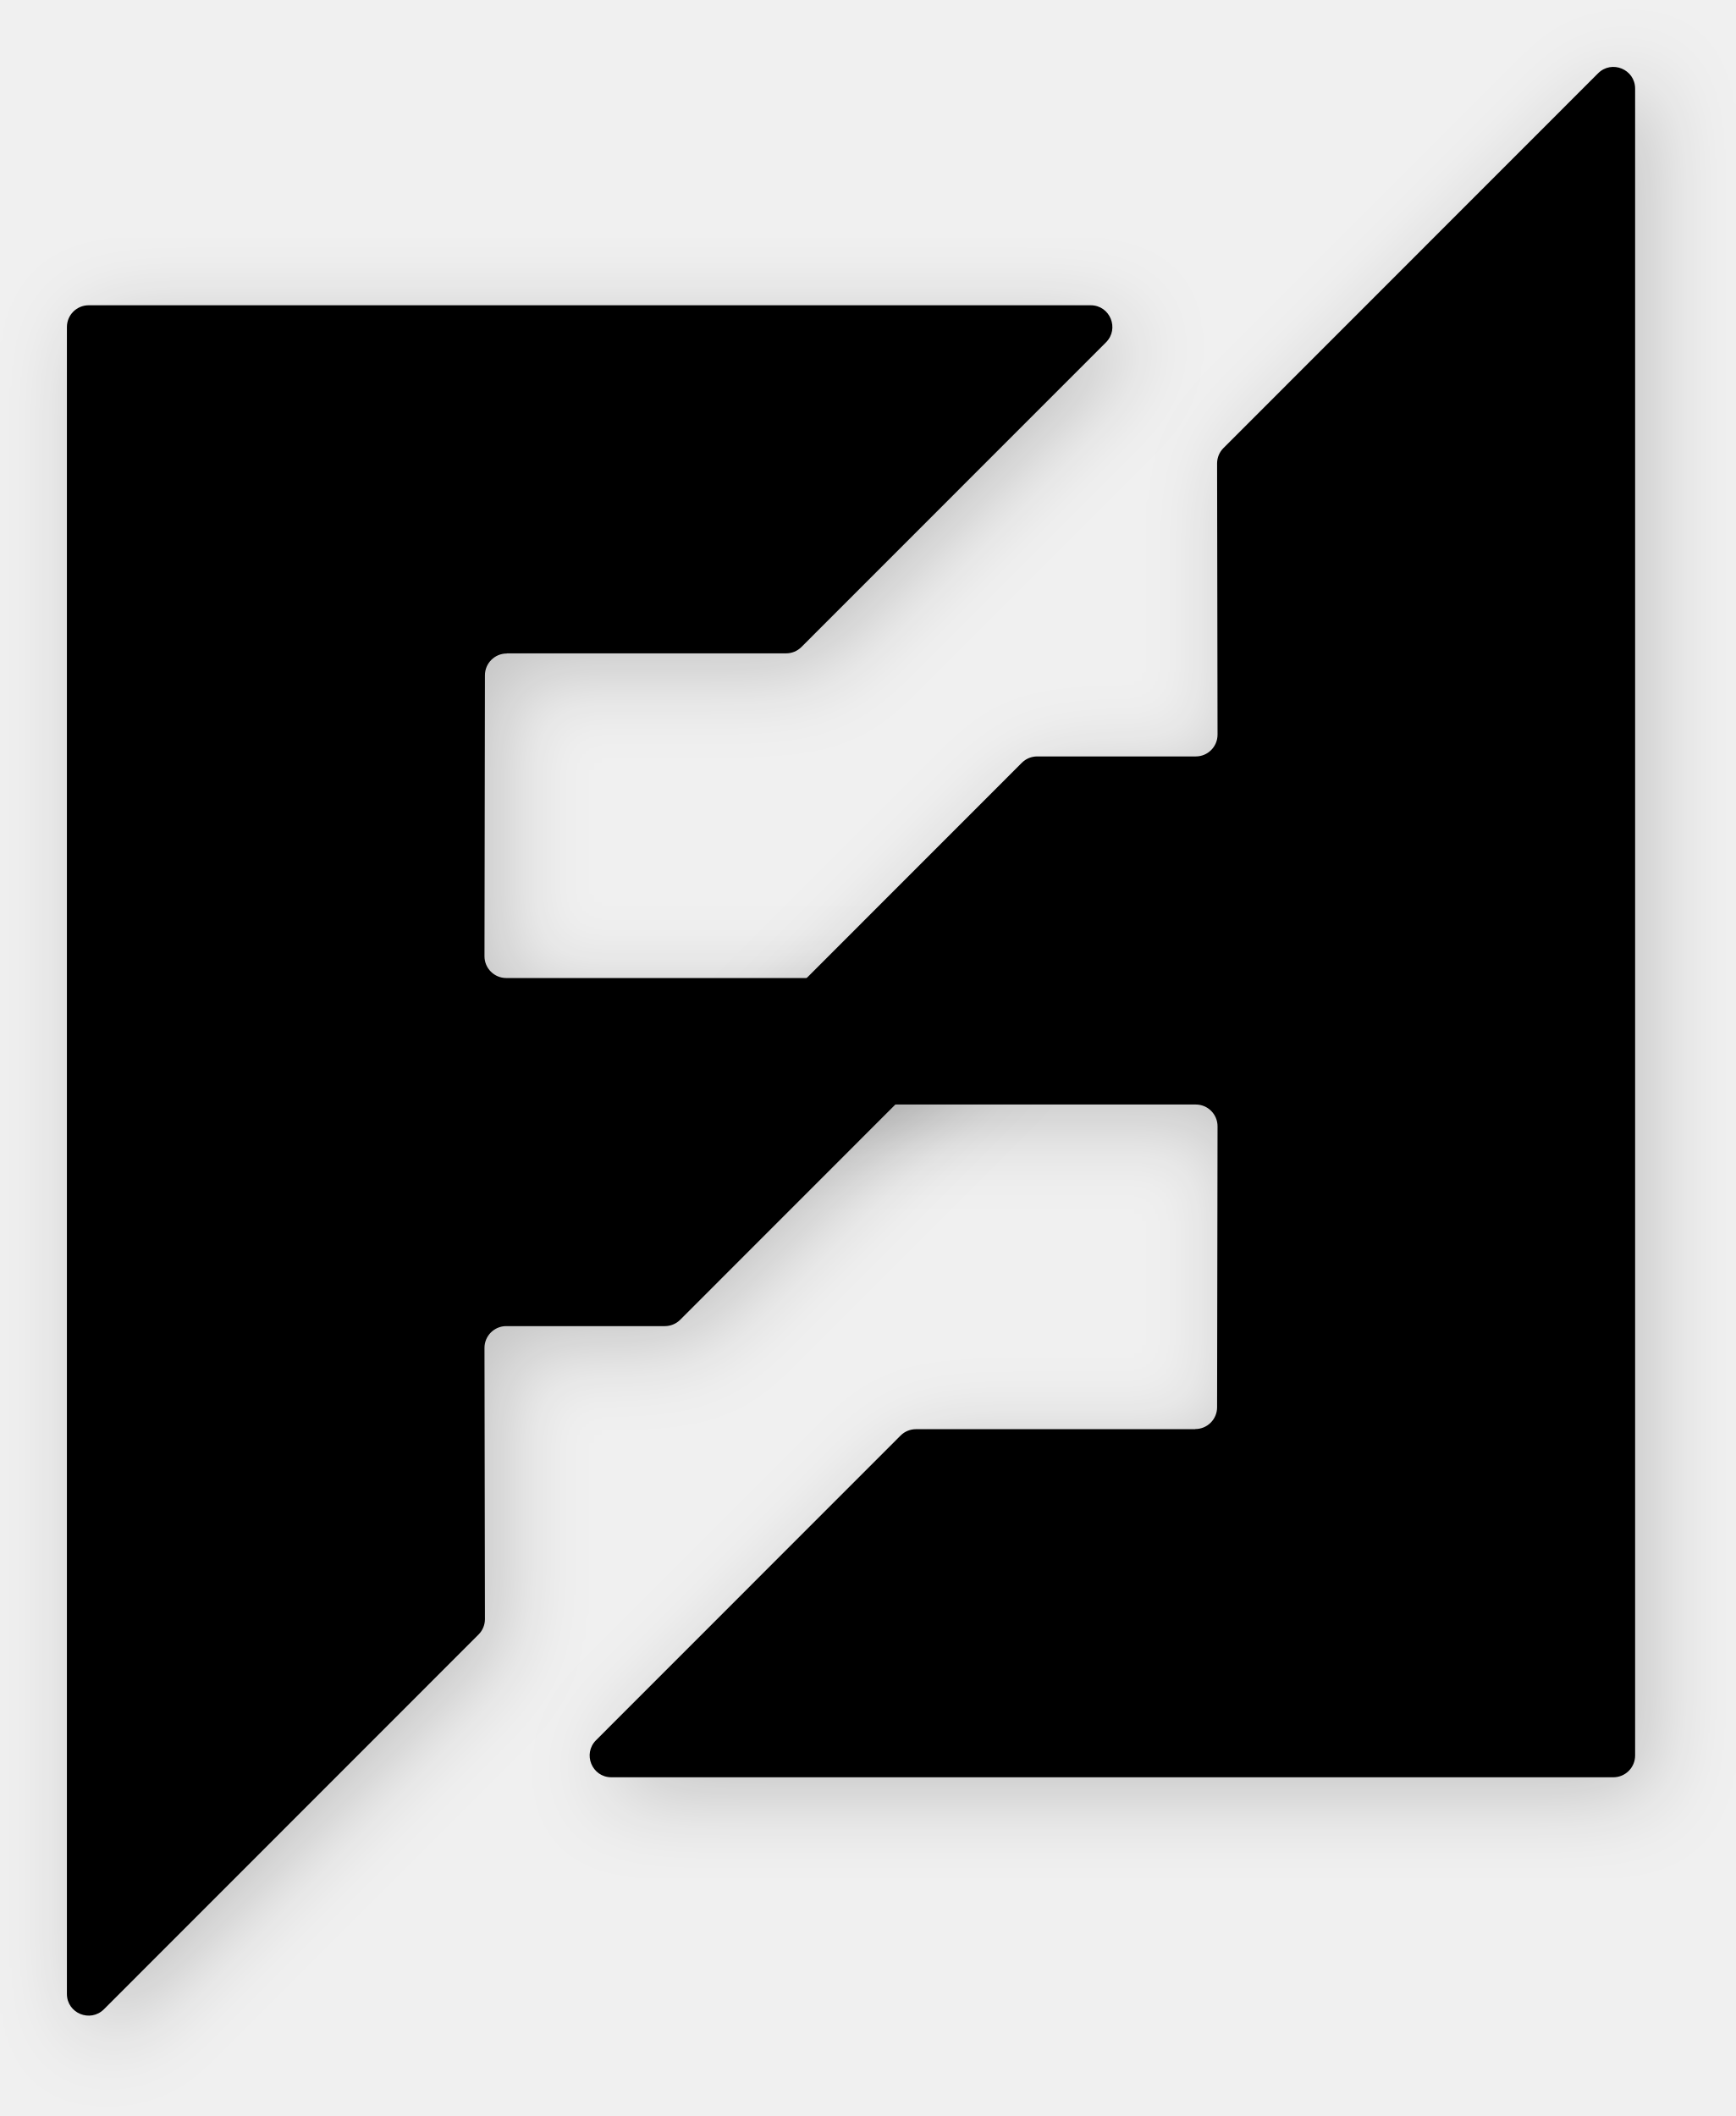
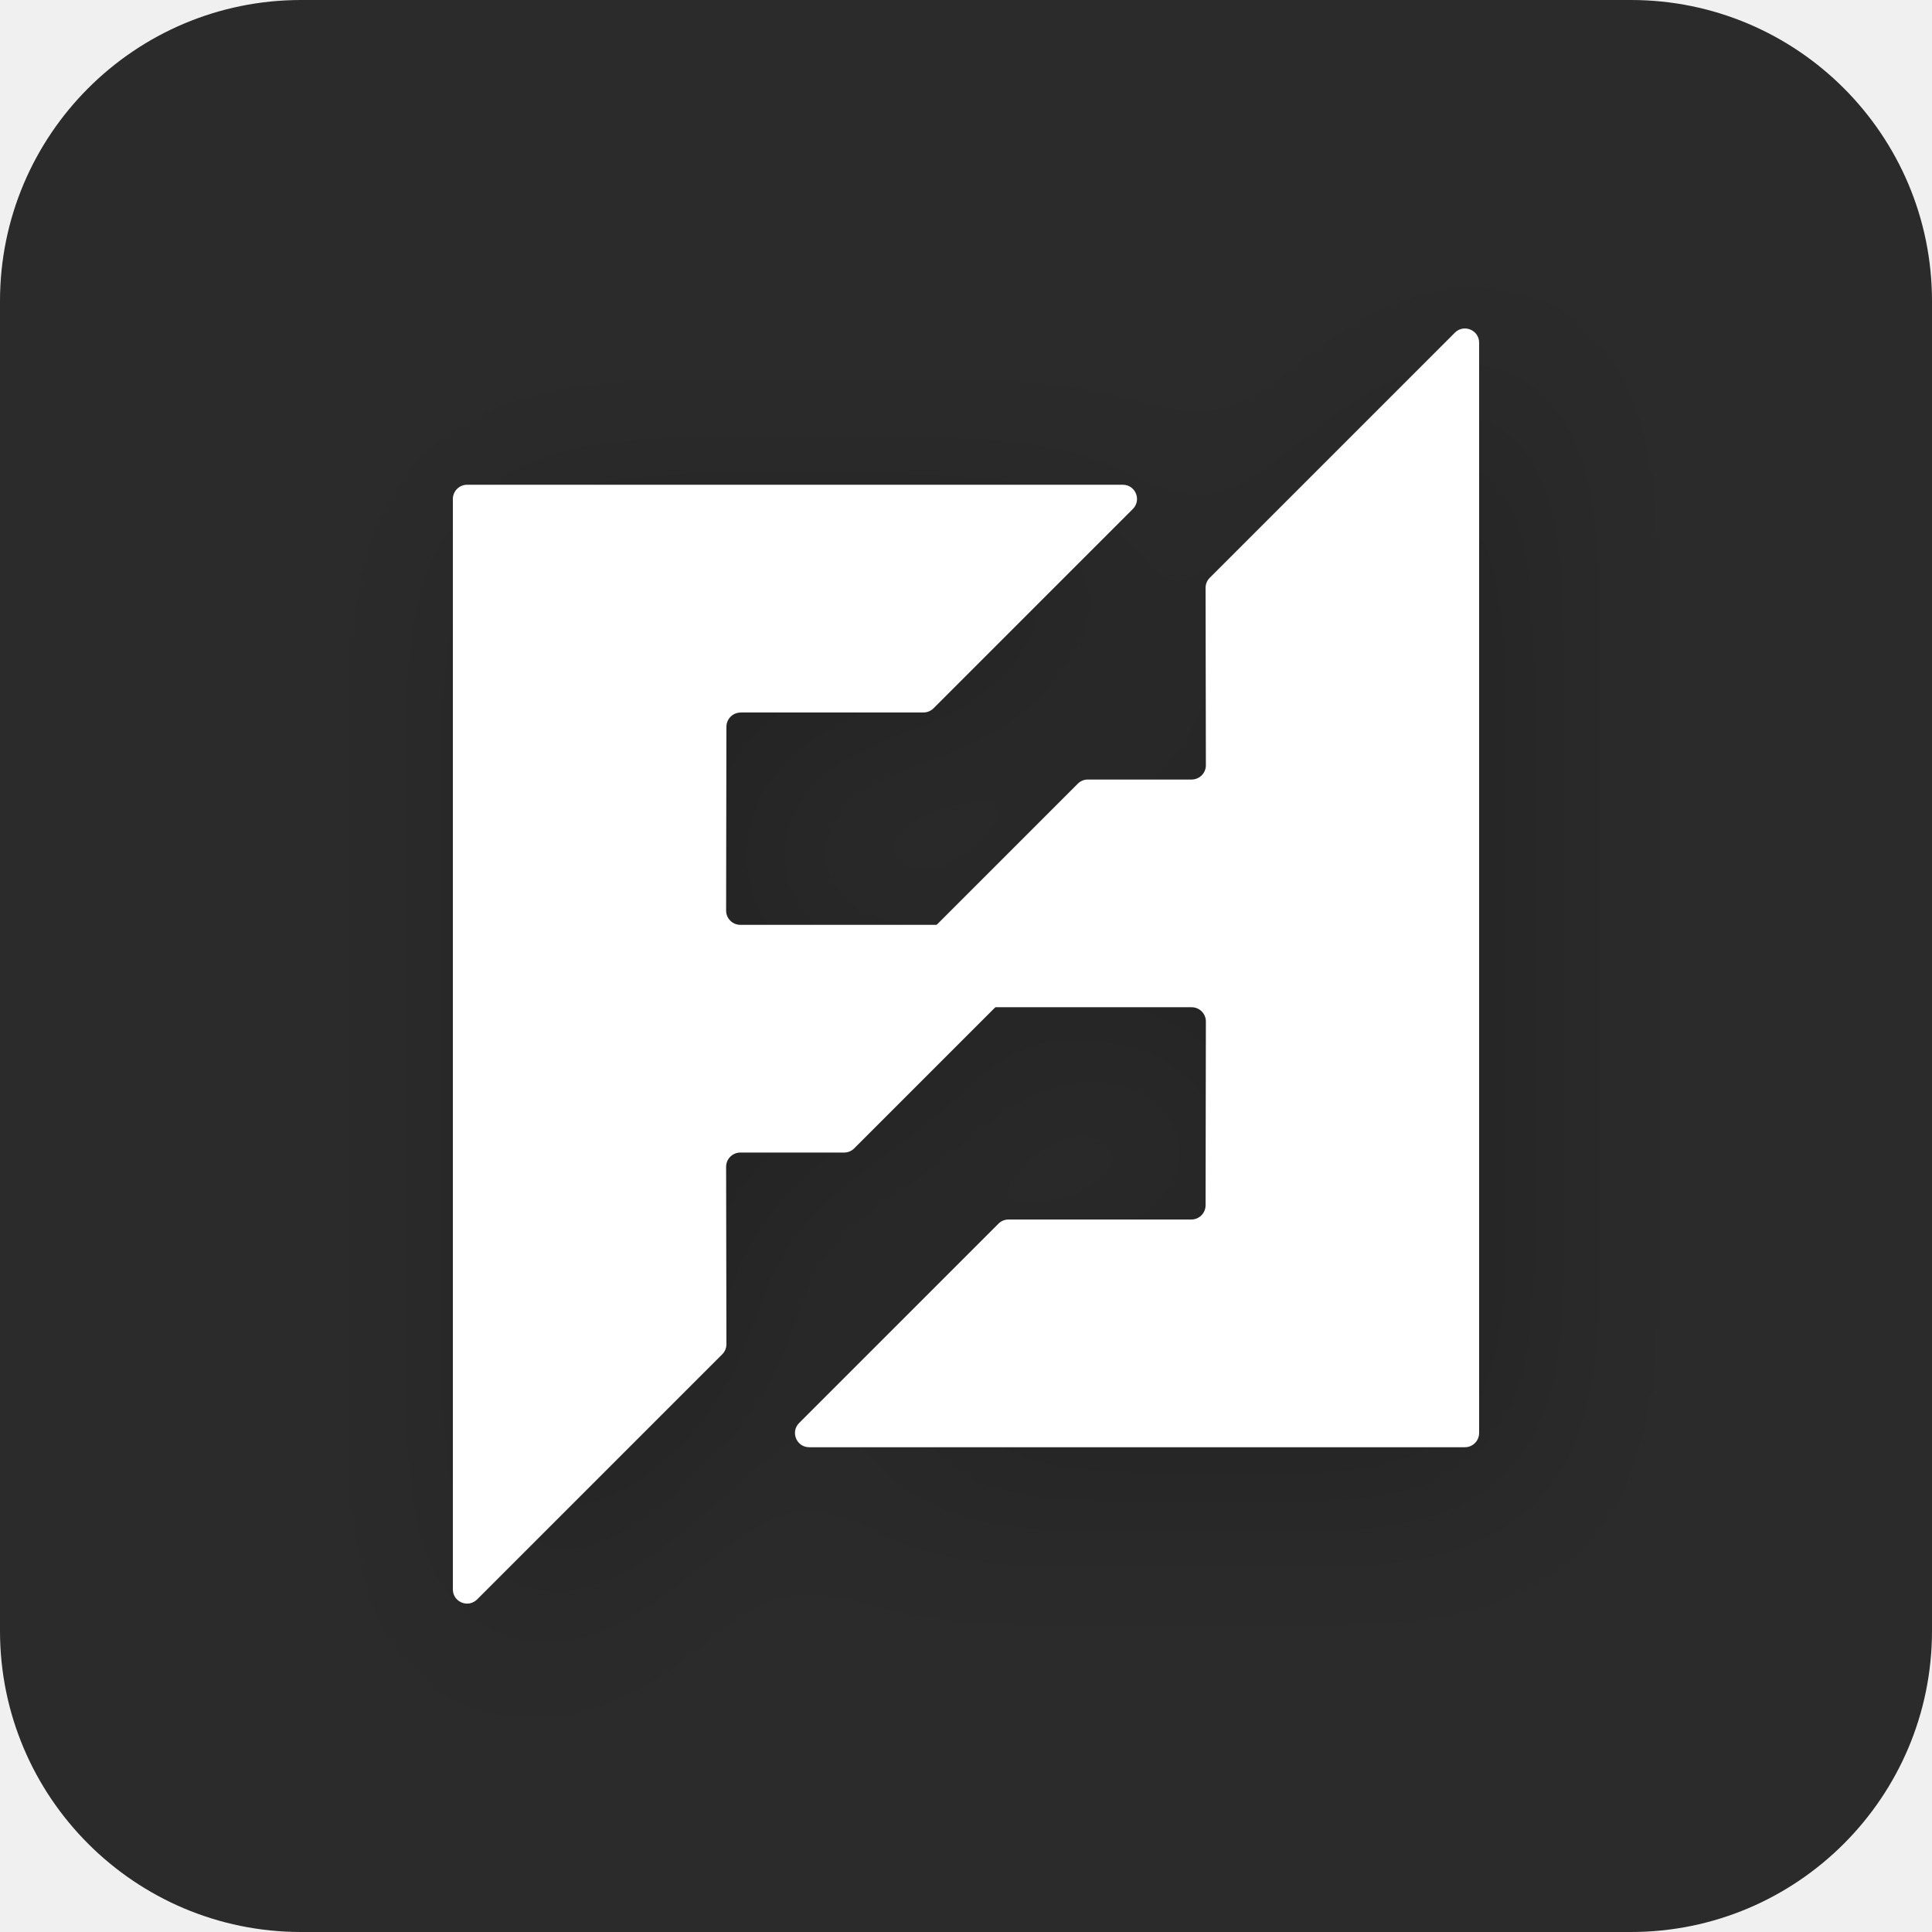
- <svg xmlns="http://www.w3.org/2000/svg" width="415" height="506" viewBox="0 0 415 506" fill="none">
-   <g filter="url(#filter0_d_732_295)">
-     <path d="M285.8 341.762H219.028C217.664 341.762 216.337 342.301 215.368 343.27L142.532 416.134C139.267 419.401 141.563 425 146.192 425H385.797C388.668 425 391 422.667 391 419.795V21.194C391 16.564 385.402 14.266 382.137 17.533L292.546 107.16C291.577 108.129 291.038 109.457 291.038 110.821L291.146 175.681C291.146 178.553 288.814 180.886 285.944 180.886H248.019C246.655 180.886 245.328 181.424 244.359 182.393L171.523 255.258C168.258 258.524 170.554 264.124 175.183 264.124H285.944C288.814 264.124 291.146 266.457 291.146 269.328L291.038 336.522C291.038 339.393 288.706 341.726 285.836 341.726L285.8 341.762Z" fill="#000" />
-   </g>
-   <g filter="url(#filter1_d_732_295)">
-     <path d="M121.2 156.238H187.972C189.336 156.238 190.663 155.699 191.632 154.73L264.468 81.866C267.733 78.6 265.437 73 260.808 73H21.202C18.332 73 16 75.333 16 78.204V476.806C16 481.437 21.597 483.734 24.862 480.467L114.454 390.84C115.423 389.871 115.961 388.543 115.961 387.179L115.853 322.319C115.853 319.447 118.186 317.114 121.056 317.114H158.981C160.345 317.114 161.672 316.576 162.641 315.607L235.477 242.742C238.742 239.476 236.446 233.876 231.817 233.876H121.056C118.186 233.876 115.853 231.543 115.853 228.672L115.961 161.478C115.961 158.607 118.293 156.274 121.164 156.274L121.2 156.238Z" fill="#000" />
+ <svg xmlns="http://www.w3.org/2000/svg" width="210" height="210" viewBox="0 0 210 210" fill="none">
+   <path d="M177.266 0H32.734C14.655 0 0 14.655 0 32.734V177.266C0 195.345 14.655 210 32.734 210H177.266C195.345 210 210 195.345 210 177.266V32.734C210 14.655 195.345 0 177.266 0Z" fill="#2B2B2B" />
+   <g filter="url(#filter0_d_572_342)">
+     <path d="M109.62 132.556C109.215 132.556 108.82 132.717 108.532 133.005L86.866 154.671C85.894 155.642 86.578 157.307 87.954 157.307H159.228C160.082 157.307 160.775 156.613 160.775 155.759V37.248C160.775 35.871 159.111 35.188 158.139 36.159L131.489 62.809C131.201 63.097 131.041 63.492 131.041 63.898L131.073 83.184C131.073 84.037 130.379 84.731 129.525 84.731H118.244C117.838 84.731 117.444 84.891 117.155 85.18L95.489 106.845C94.518 107.817 95.201 109.482 96.578 109.482H129.525C130.379 109.482 131.073 110.175 131.073 111.029L131.041 131.009C131.041 131.863 130.347 132.556 129.493 132.556H109.62Z" fill="white" />
+     <path d="M80.517 77.441H100.379C100.784 77.441 101.179 77.281 101.467 76.992L123.133 55.326C124.105 54.355 123.422 52.69 122.045 52.69H50.771C49.917 52.69 49.224 53.384 49.224 54.238V172.76C49.224 174.137 50.889 174.82 51.86 173.849L78.51 147.199C78.798 146.91 78.958 146.516 78.958 146.11L78.926 126.824C78.926 125.97 79.62 125.277 80.474 125.277H91.755C92.161 125.277 92.556 125.116 92.844 124.828L114.51 103.162C115.481 102.191 114.798 100.526 113.421 100.526H80.474C79.62 100.526 78.926 99.832 78.926 98.978L78.958 78.999C78.958 78.145 79.652 77.451 80.506 77.451L80.517 77.441Z" fill="white" />
  </g>
  <defs>
-     <filter id="filter0_d_732_295" x="125" y="0" width="320" height="449" filterUnits="userSpaceOnUse" color-interpolation-filters="sRGB">
+     <filter id="filter0_d_572_342" x="33.224" y="19.703" width="151.552" height="178.602" filterUnits="userSpaceOnUse" color-interpolation-filters="sRGB">
      <feFlood flood-opacity="0" result="BackgroundImageFix" />
      <feColorMatrix in="SourceAlpha" type="matrix" values="0 0 0 0 0 0 0 0 0 0 0 0 0 0 0 0 0 0 127 0" result="hardAlpha" />
      <feOffset dx="4" dy="4" />
      <feGaussianBlur stdDeviation="10" />
      <feColorMatrix type="matrix" values="0 0 0 0 0 0 0 0 0 0 0 0 0 0 0 0 0 0 0.19 0" />
-       <feBlend mode="normal" in2="BackgroundImageFix" result="effect1_dropShadow_732_295" />
-       <feBlend mode="normal" in="SourceGraphic" in2="effect1_dropShadow_732_295" result="shape" />
-     </filter>
-     <filter id="filter1_d_732_295" x="0" y="57" width="320" height="449" filterUnits="userSpaceOnUse" color-interpolation-filters="sRGB">
-       <feFlood flood-opacity="0" result="BackgroundImageFix" />
-       <feColorMatrix in="SourceAlpha" type="matrix" values="0 0 0 0 0 0 0 0 0 0 0 0 0 0 0 0 0 0 127 0" result="hardAlpha" />
-       <feOffset dx="4" dy="4" />
-       <feGaussianBlur stdDeviation="10" />
-       <feColorMatrix type="matrix" values="0 0 0 0 0 0 0 0 0 0 0 0 0 0 0 0 0 0 0.19 0" />
-       <feBlend mode="normal" in2="BackgroundImageFix" result="effect1_dropShadow_732_295" />
-       <feBlend mode="normal" in="SourceGraphic" in2="effect1_dropShadow_732_295" result="shape" />
+       <feBlend mode="normal" in2="BackgroundImageFix" result="effect1_dropShadow_572_342" />
+       <feBlend mode="normal" in="SourceGraphic" in2="effect1_dropShadow_572_342" result="shape" />
    </filter>
  </defs>
</svg>
